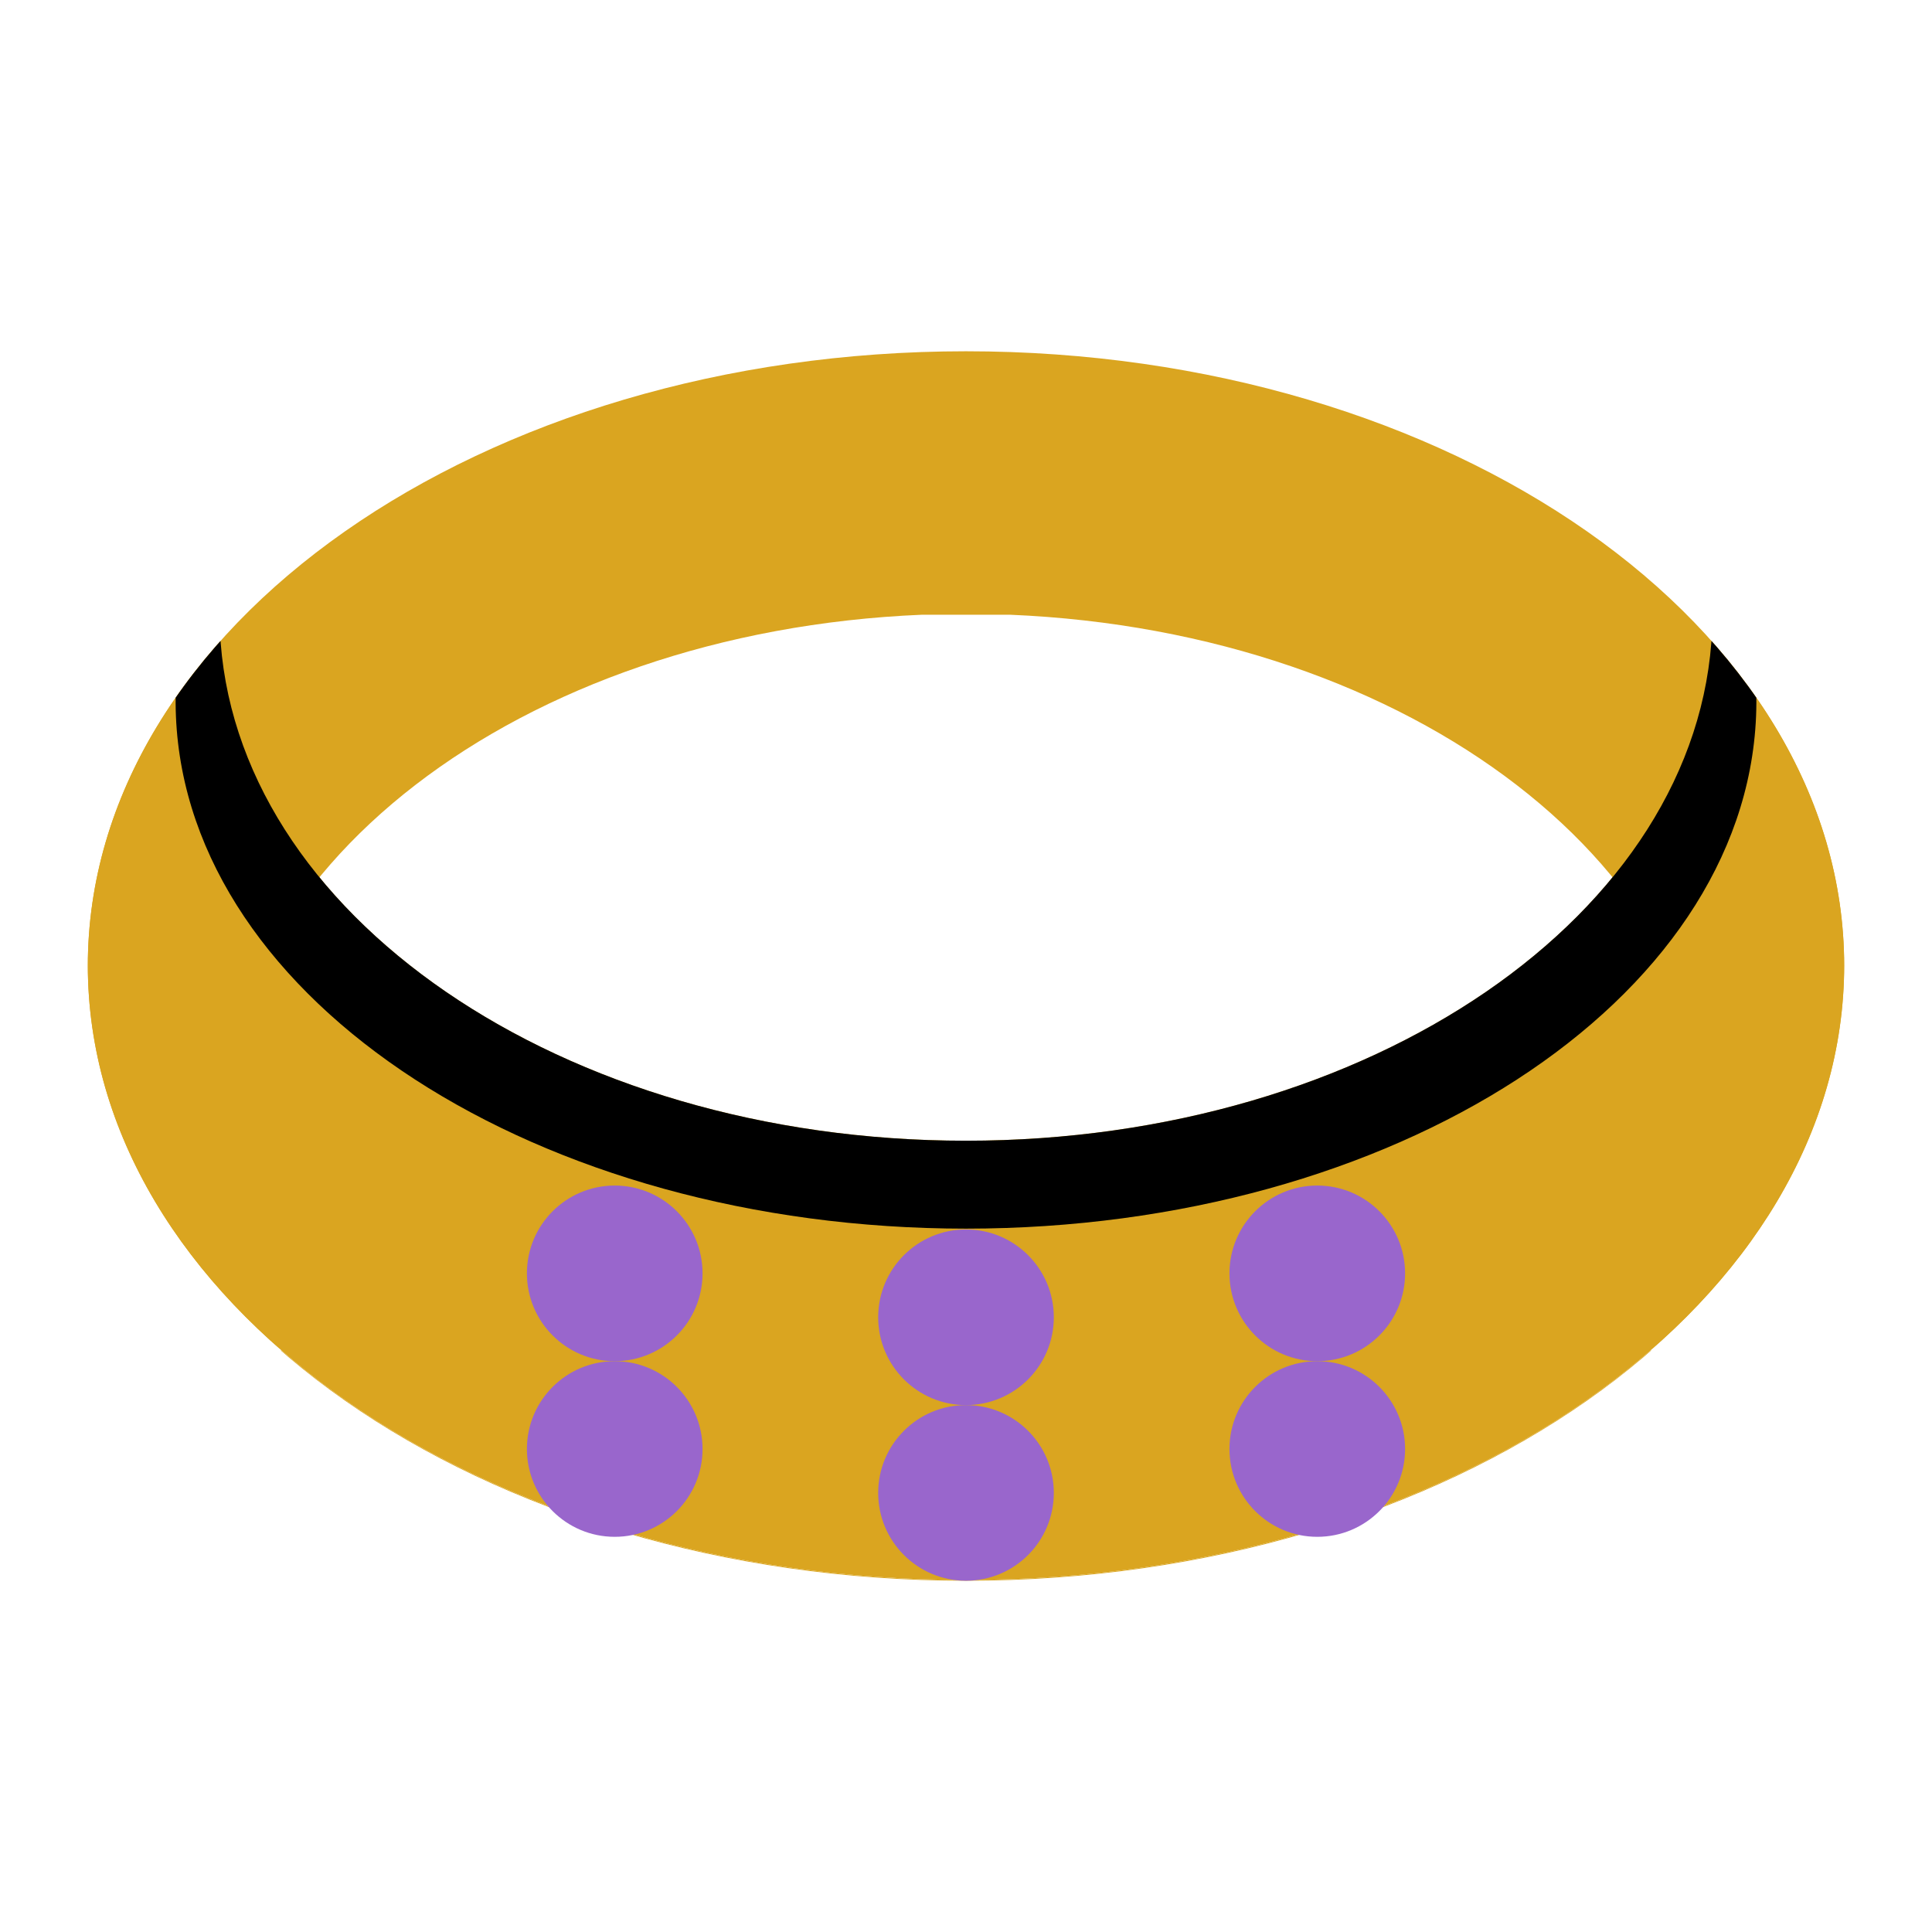
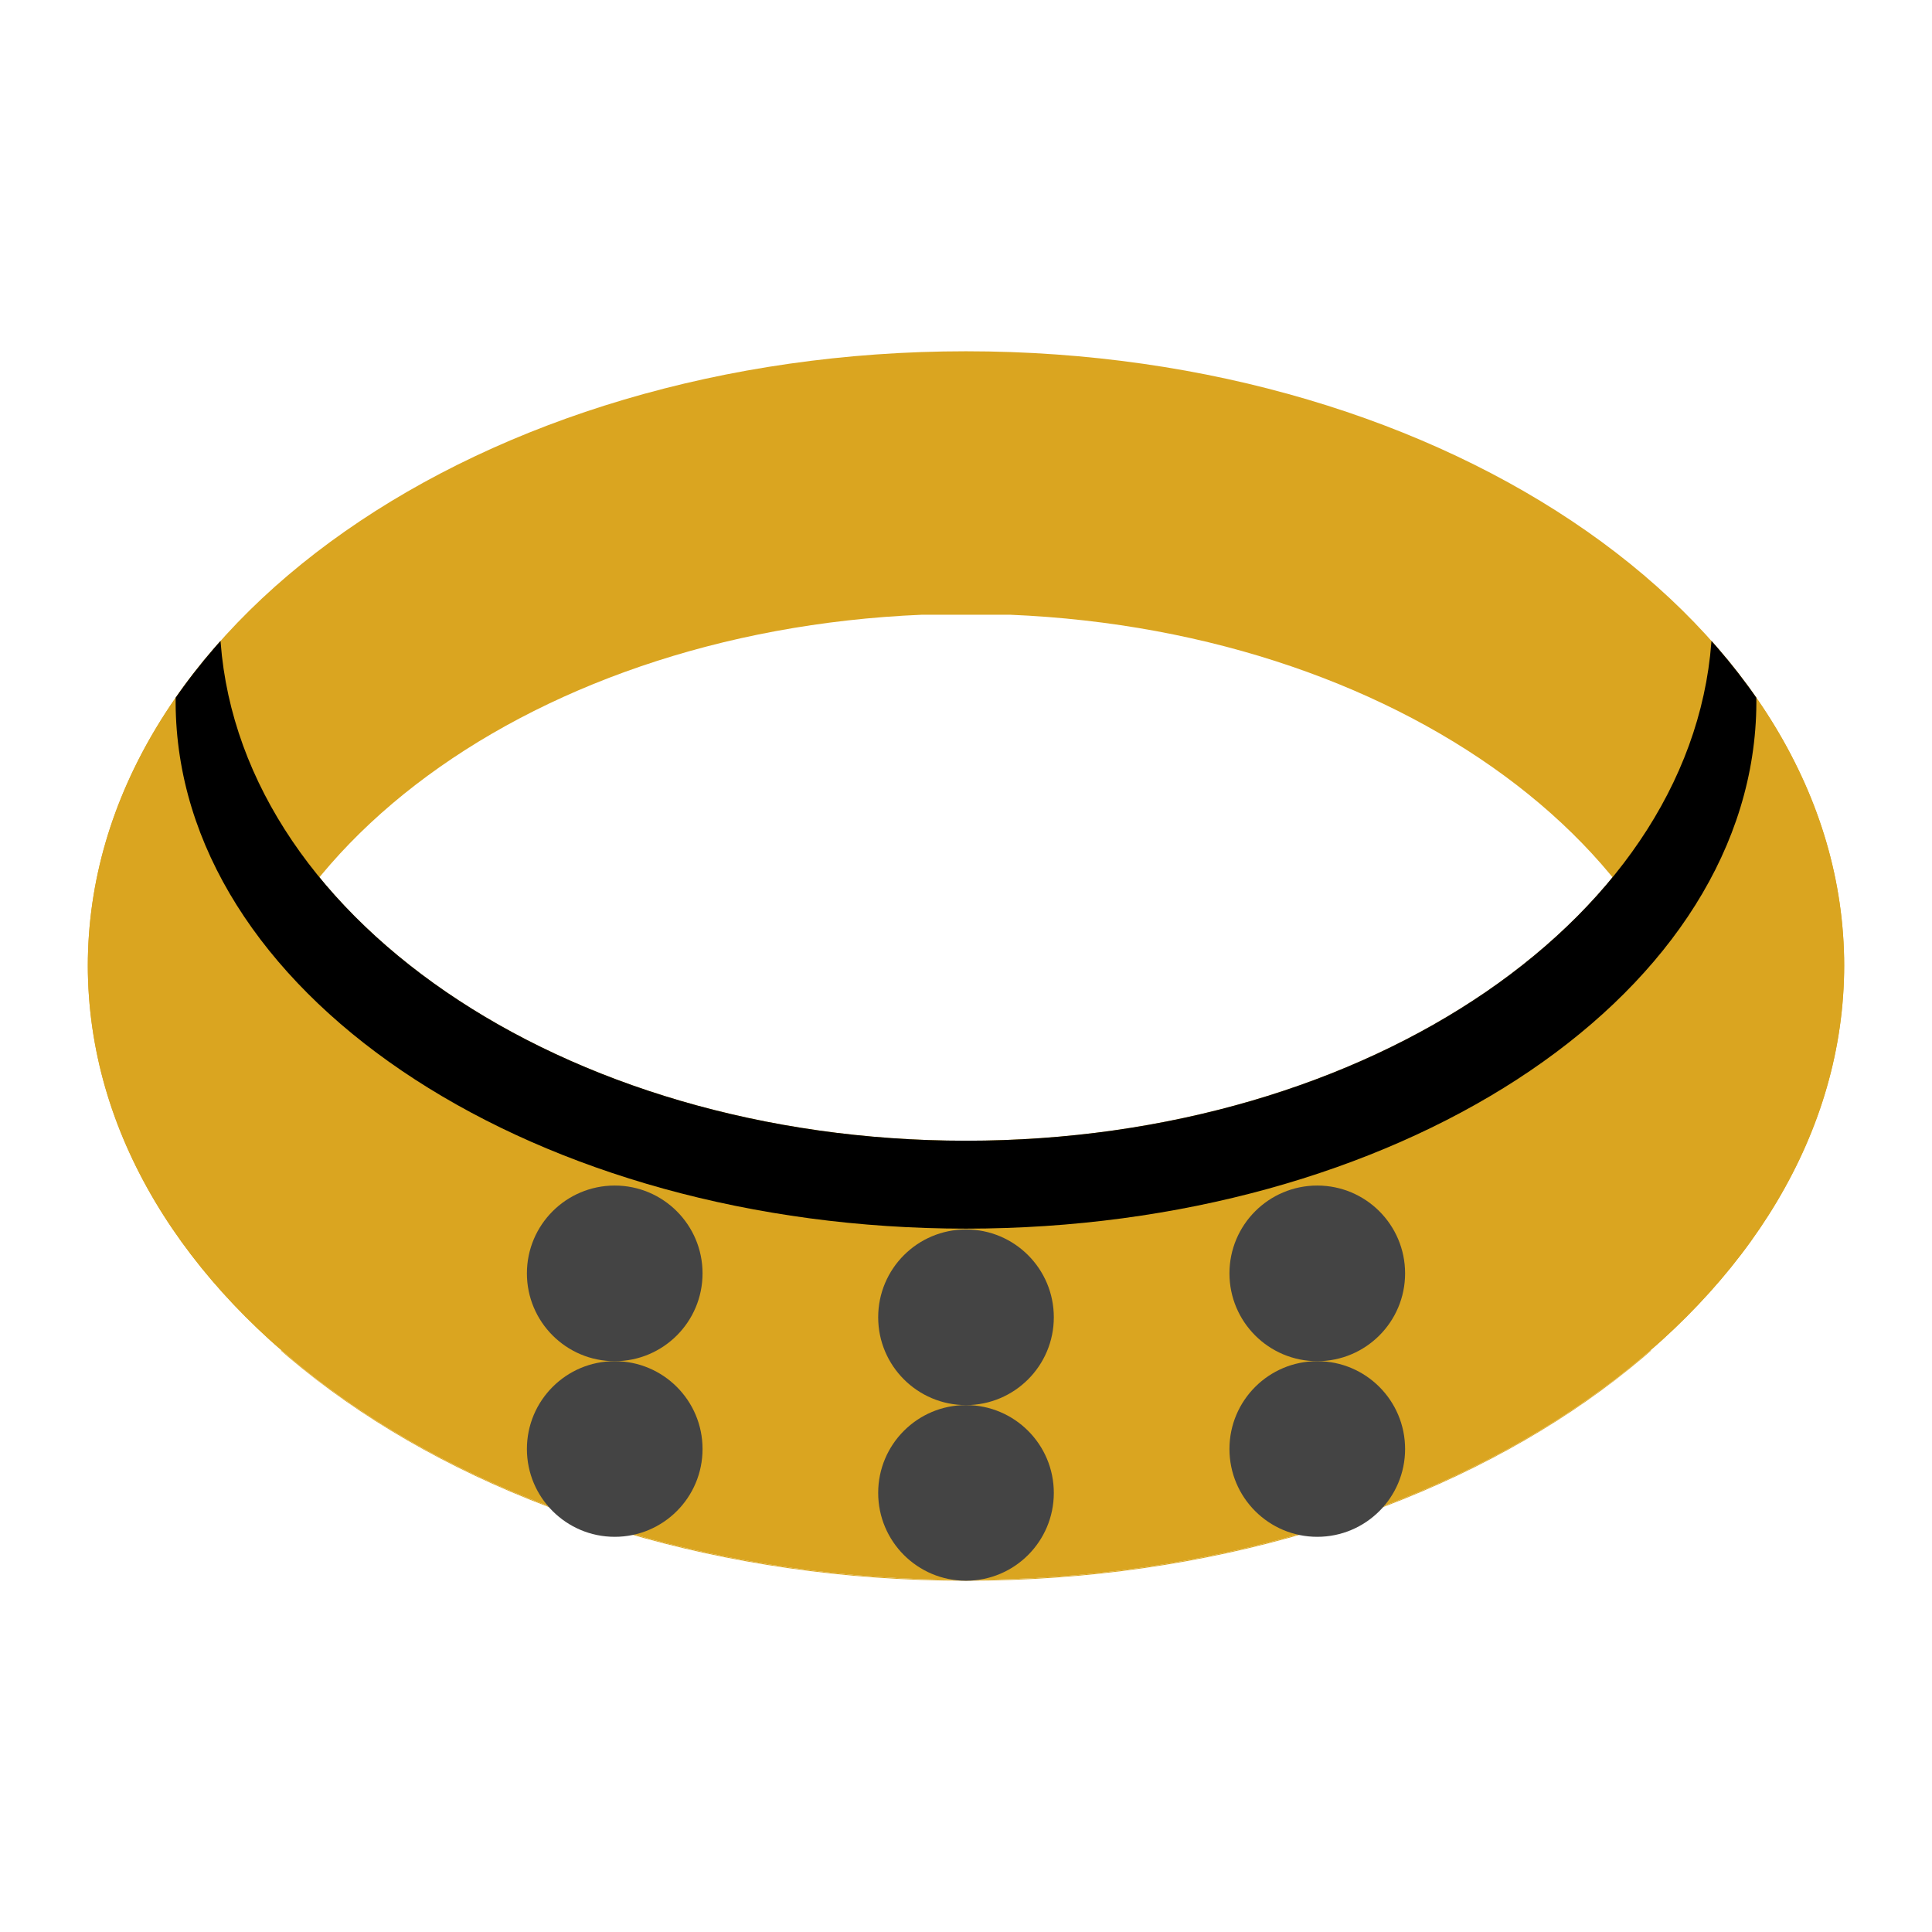
<svg xmlns="http://www.w3.org/2000/svg" viewBox="20 20 88 88">
  <style>
.sapphire{fill:#2D5DA1}
.amethyst{fill:#9966CC}
.emerald{fill:#50C878}
.ruby{fill:#9B111E}
.topaz{fill:#FFC87C}
+ .black{fill:#444444}
</style>
  <g transform="scale(4)">
    <clipPath id="top">
      <path d=" M 15.5,9 a 10,7 0 1,0 1,0 z M 15.5,12 a 8.5,6 0 1,0 1,0 z " clip-rule="evenodd" />
    </clipPath>
    <ellipse cx="16" cy="16" rx="10" ry="7" fill="goldenrod" clip-path="url('#top')" />
    <clipPath id="hole">
      <path d=" M 15.5,9 a 10,7 0 1,0 1,0 z M 15.5,6 a 8.5,6 0 1,0 1,0 z " clip-rule="evenodd" />
    </clipPath>
    <ellipse cx="16" cy="16" rx="10" ry="7" fill="goldenrod" clip-path="url('#hole')" />
    <clipPath id="shadow">
      <path d=" M 15.5,6 a 8.5,6 0 1,0 1,0 z M 15.5,7 a 9,6 0 1,0 1,0 z " clip-rule="evenodd" />
    </clipPath>
    <ellipse cx="16" cy="16" rx="10" ry="7" fill="black" clip-path="url('#shadow')" />
-     <ellipse cx="12" cy="19.5" rx="1" ry="1" class="amethyst" />
-     <ellipse cx="12" cy="21.5" rx="1" ry="1" class="amethyst" />
-     <ellipse cx="16" cy="20" rx="1" ry="1" class="amethyst" />
-     <ellipse cx="16" cy="22" rx="1" ry="1" class="amethyst" />
-     <ellipse cx="20" cy="19.5" rx="1" ry="1" class="amethyst" />
-     <ellipse cx="20" cy="21.5" rx="1" ry="1" class="amethyst" />
+     <ellipse cx="12" cy="19.5" rx="1" ry="1" class="black" />
+     <ellipse cx="12" cy="21.5" rx="1" ry="1" class="black" />
+     <ellipse cx="16" cy="20" rx="1" ry="1" class="black" />
+     <ellipse cx="16" cy="22" rx="1" ry="1" class="black" />
+     <ellipse cx="20" cy="19.5" rx="1" ry="1" class="black" />
+     <ellipse cx="20" cy="21.5" rx="1" ry="1" class="black" />
  </g>
</svg>
